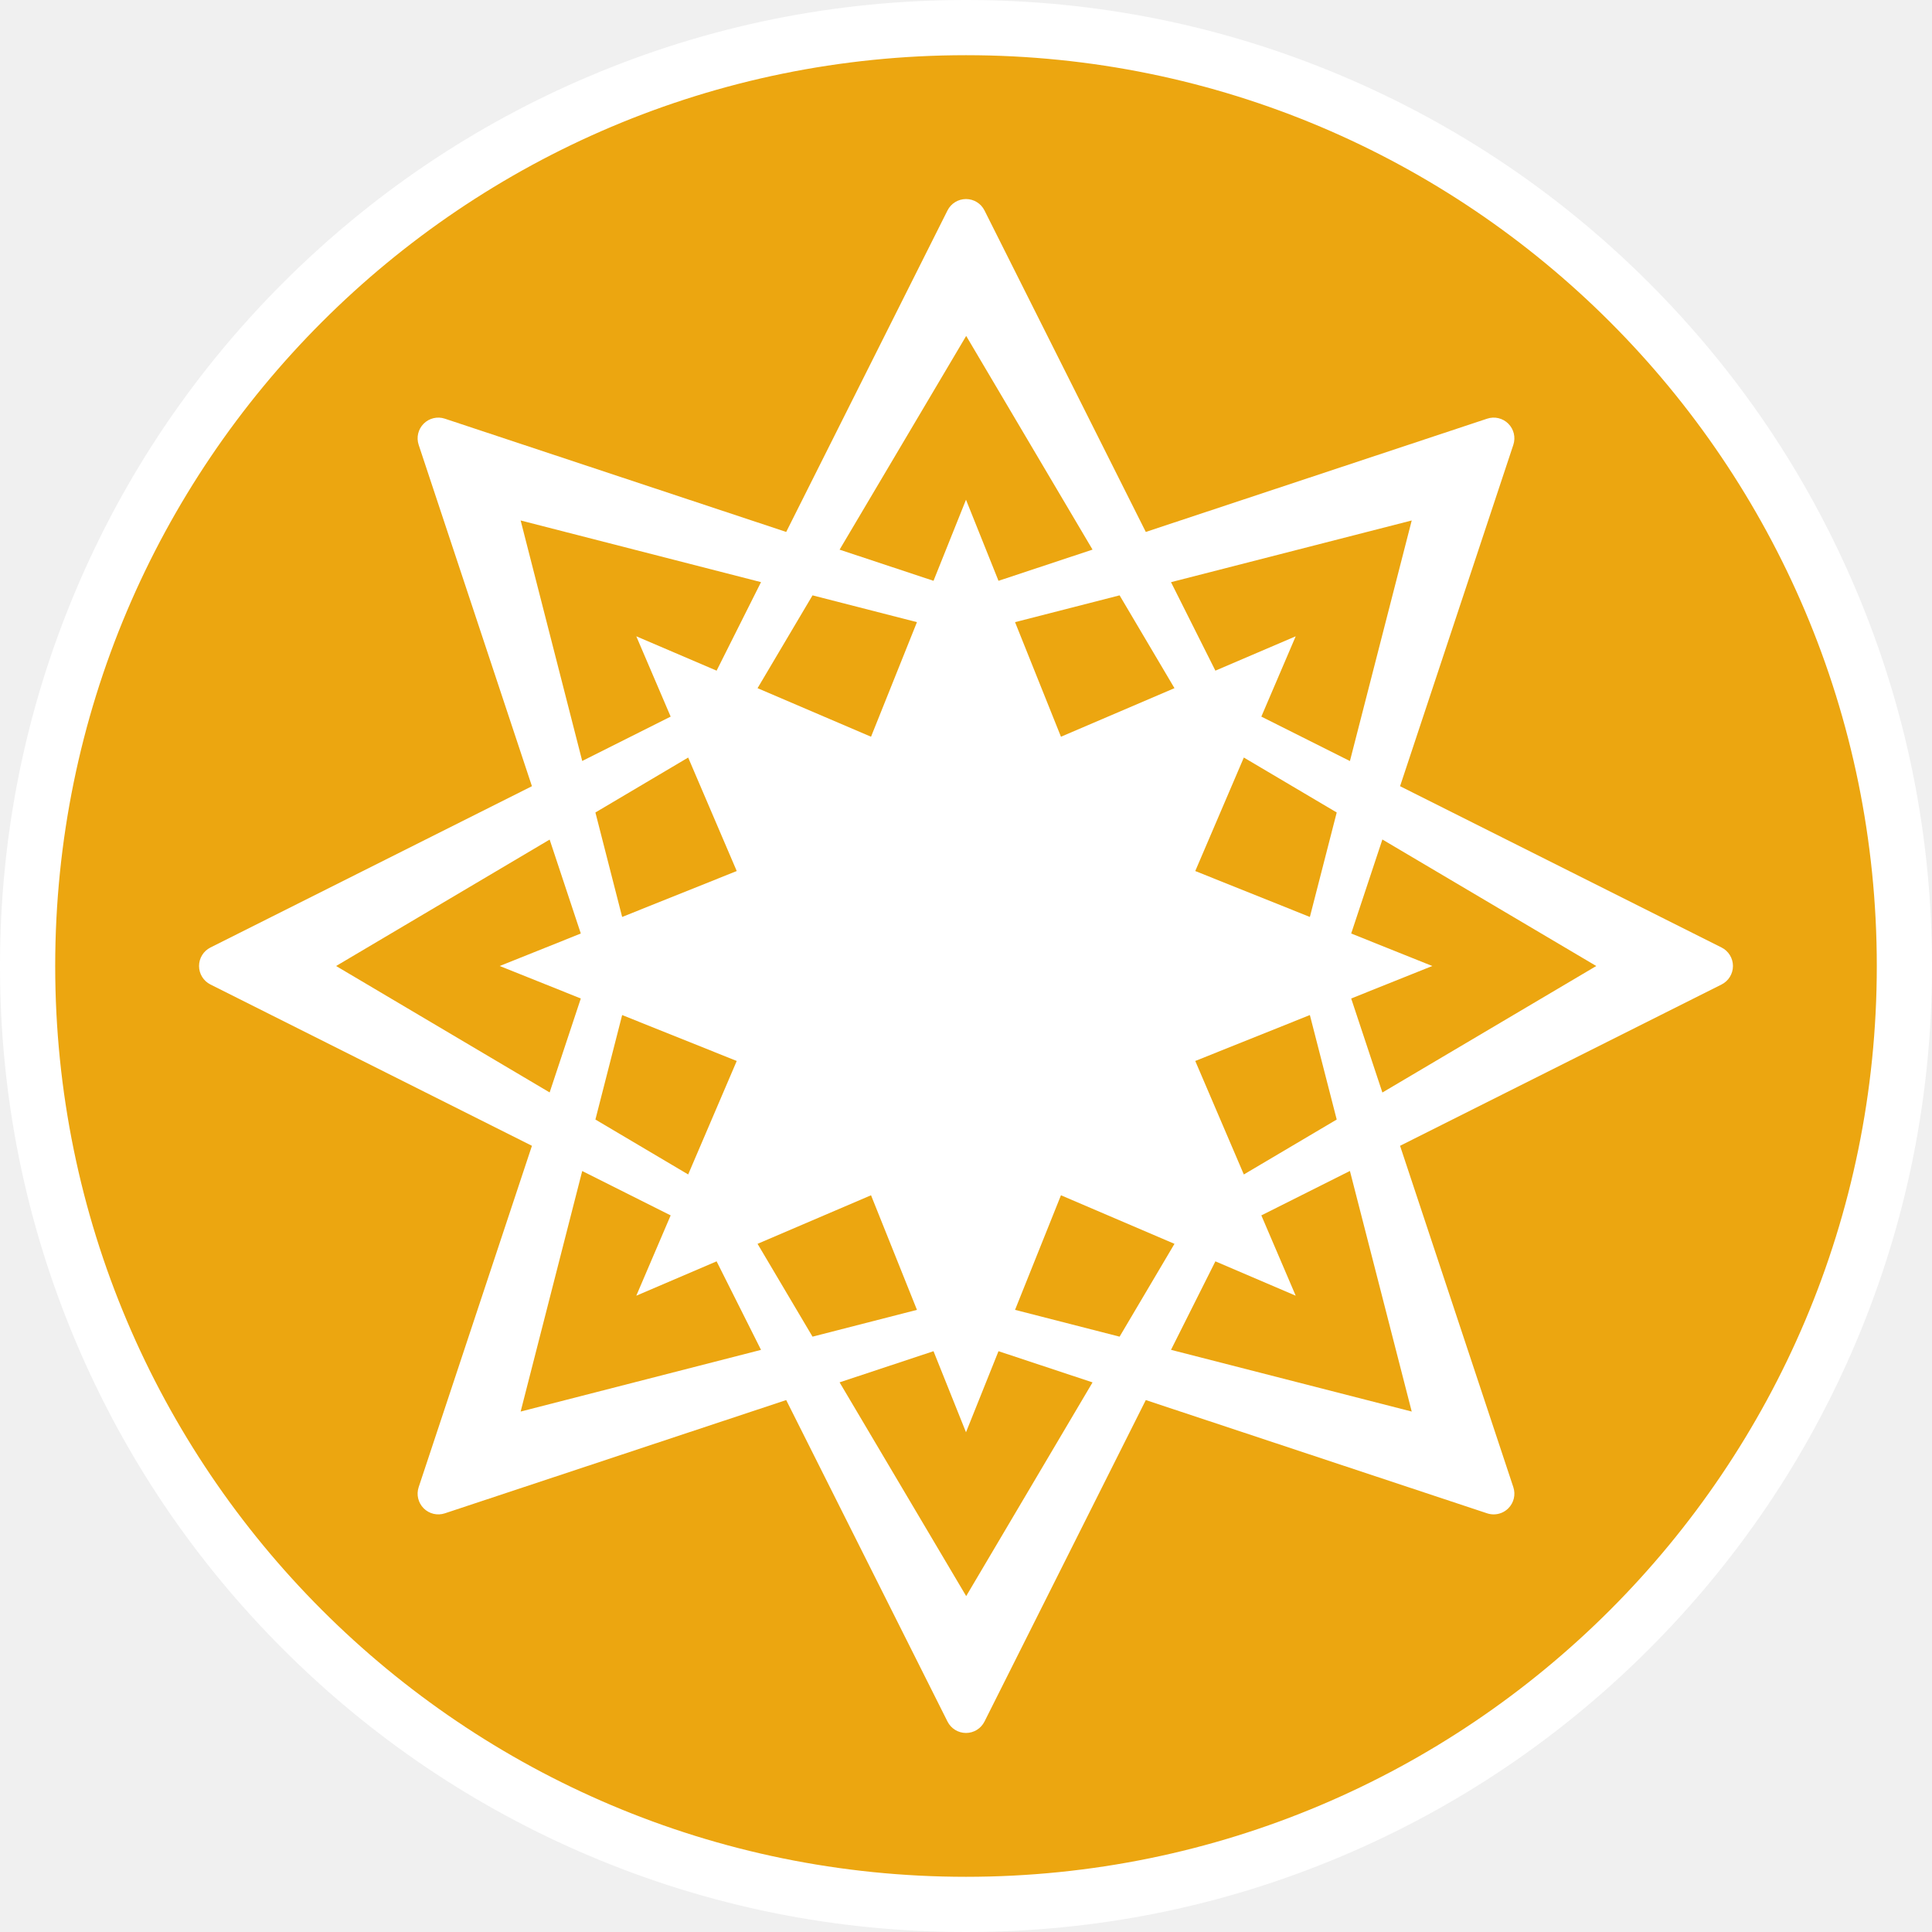
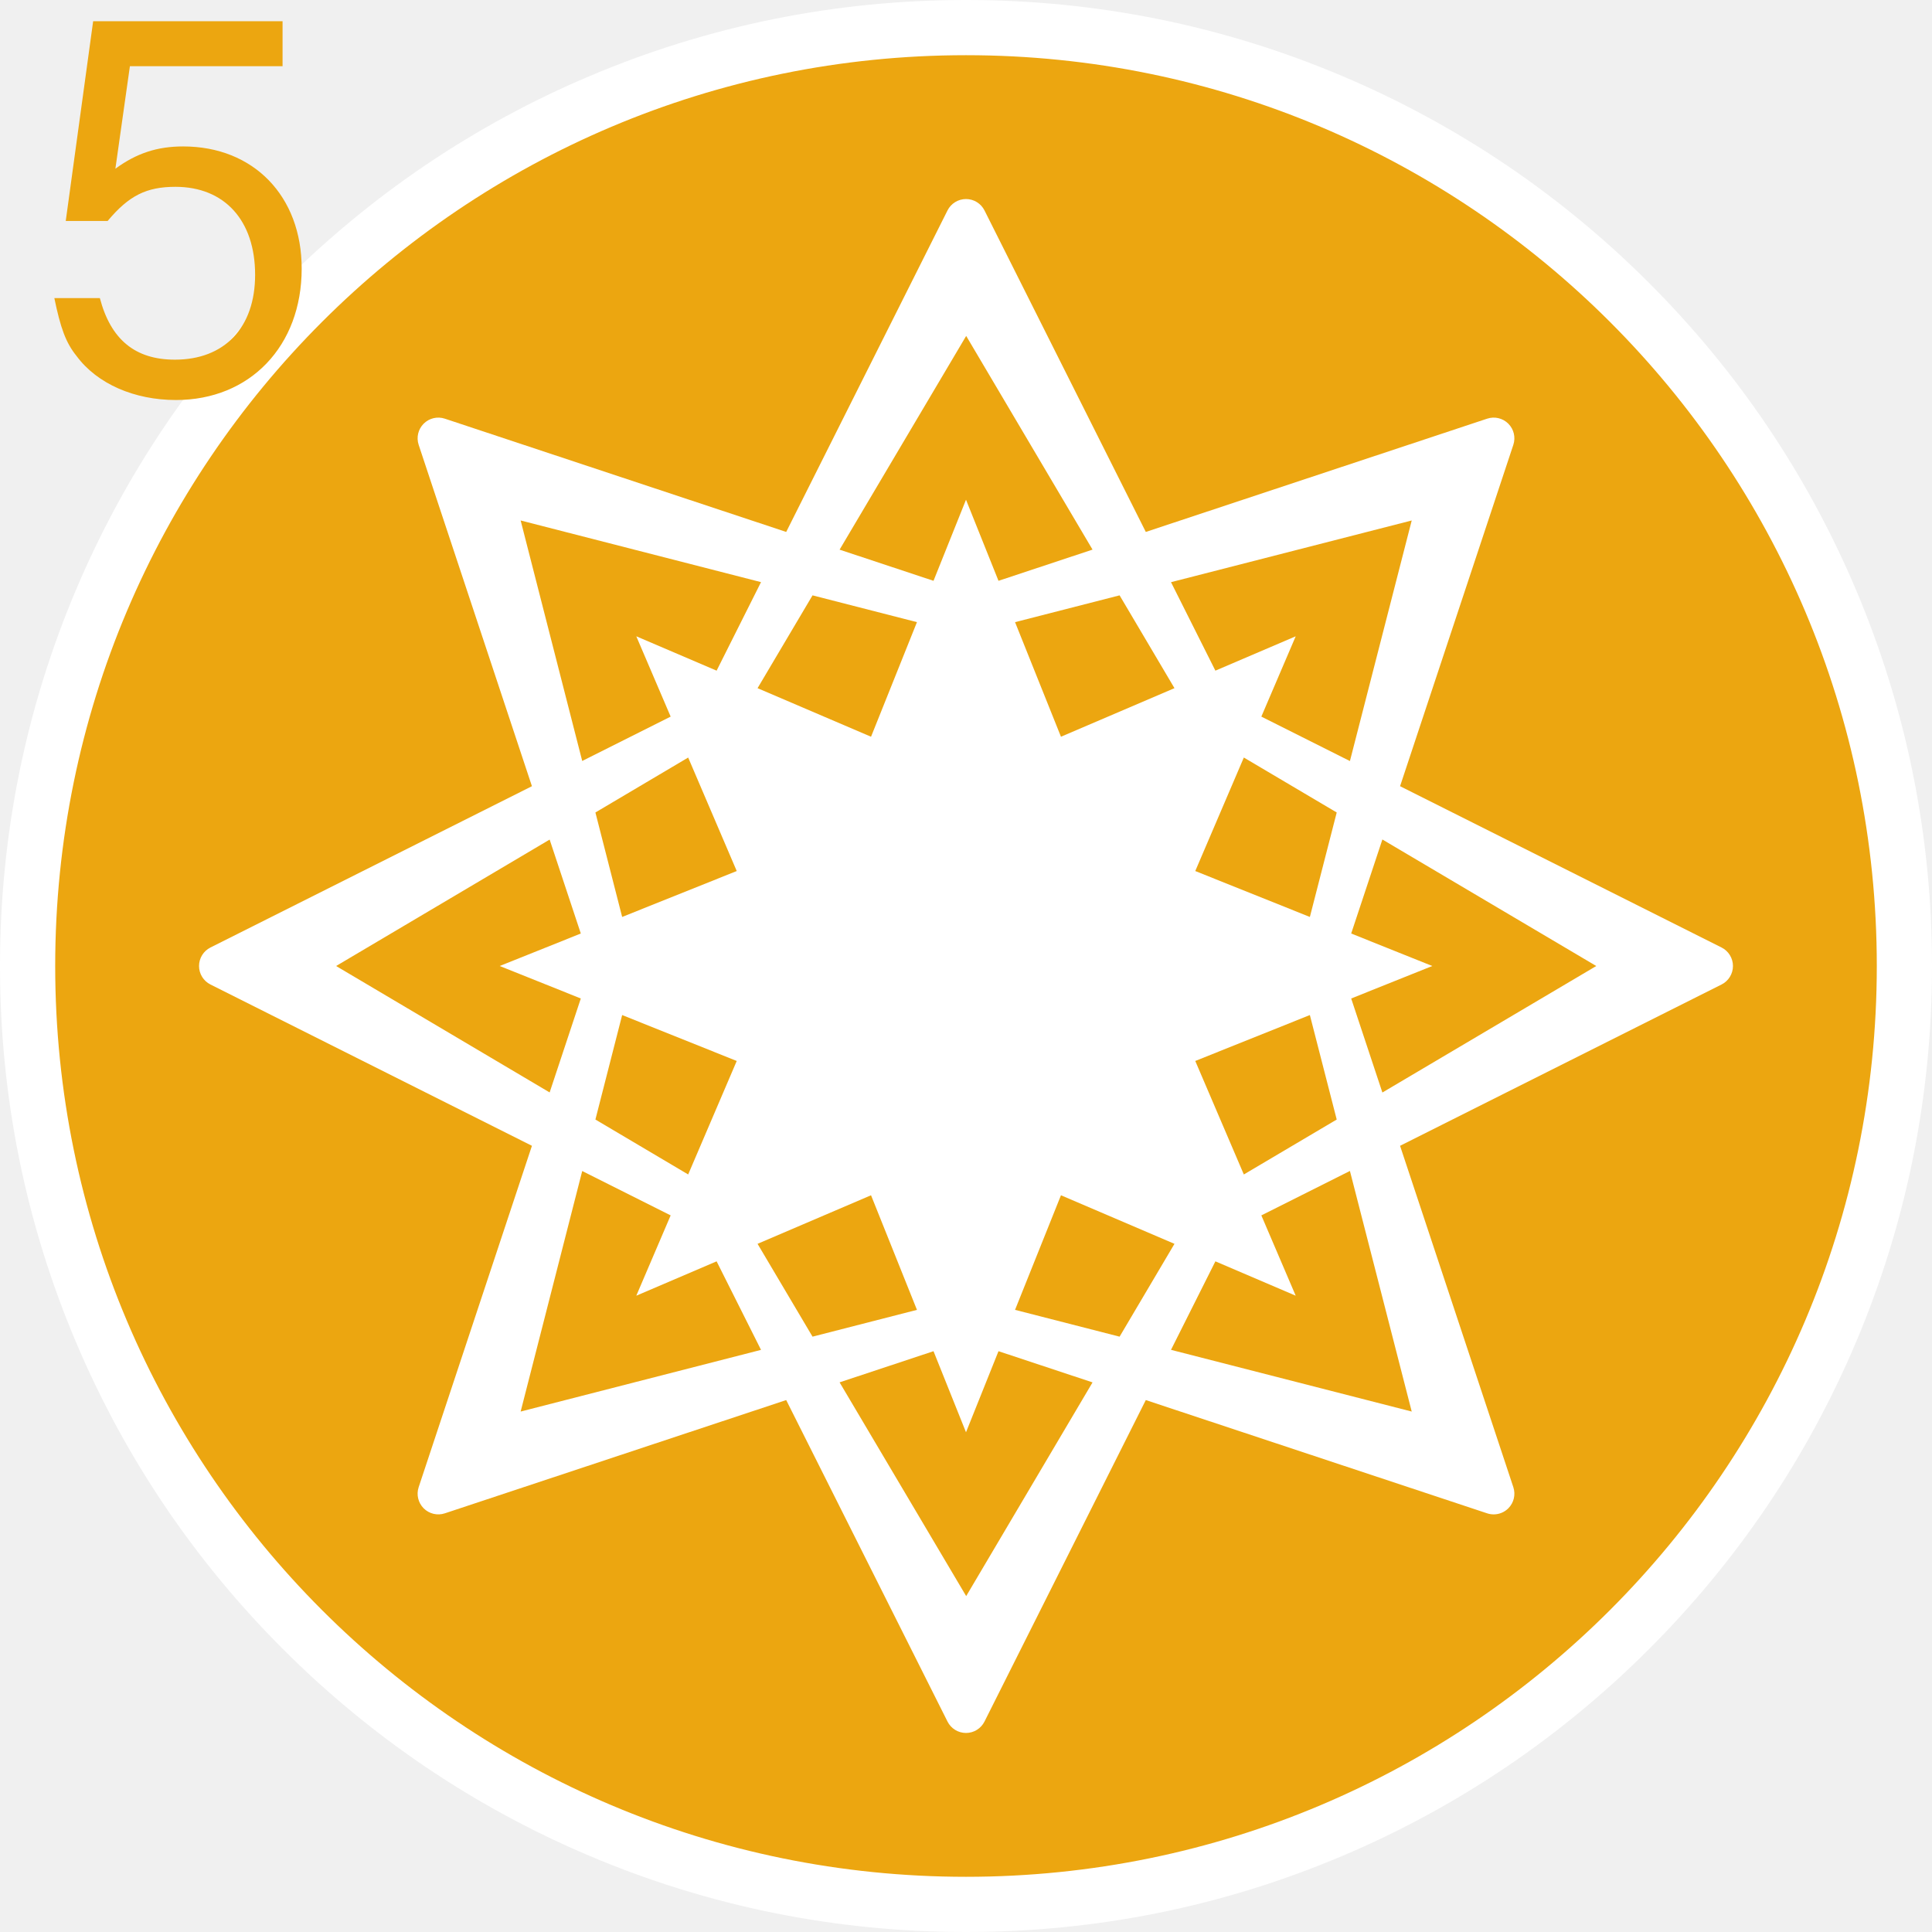
- <svg xmlns="http://www.w3.org/2000/svg" viewBox="0 0 746.667 746.667" height="746.667" width="746.667" xml:space="preserve" id="svg22096" version="1.1">
-   <defs id="defs22100">
-     <clipPath id="clipPath22112" clipPathUnits="userSpaceOnUse">
-       <path id="path22110" d="M 0,600 H 600 V 0 H 0 Z" />
+ <svg xmlns="http://www.w3.org/2000/svg" width="746.667" height="746.667">
+   <defs>
+     <clipPath clipPathUnits="userSpaceOnUse" id="clipPath22112">
+       <path d="m0,600l600,0l0,-600l-600,0l0,600z" id="path22110" />
    </clipPath>
  </defs>
-   <g transform="matrix(1.333333,0,0,-1.333333,-26.66707,773.3333)" id="g22104">
-     <g id="g22106">
-       <g clip-path="url(#clipPath22112)" id="g22108">
-         <g transform="translate(300.0003,28)" id="g22114">
-           <path id="path22116" style="fill:#eca610;fill-opacity:1;fill-rule:nonzero;stroke:none" d="M 0,0 C -72.654,0 -140.959,28.293 -192.333,79.667 -243.707,131.041 -272,199.347 -272,272 c 0,72.653 28.293,140.959 79.667,192.333 C -140.959,515.707 -72.654,544 0,544 72.653,544 140.959,515.707 192.333,464.333 243.707,412.959 272,344.653 272,272 272,199.347 243.707,131.041 192.333,79.667 140.959,28.293 72.653,0 0,0" />
-         </g>
-         <g transform="translate(300.0003,580)" id="g22118">
-           <path id="path22120" style="fill:#ffffff;fill-opacity:1;fill-rule:nonzero;stroke:none" d="m 0,0 c -37.793,0 -74.464,-7.405 -108.994,-22.011 -33.344,-14.102 -63.286,-34.29 -88.996,-59.999 -25.709,-25.71 -45.897,-55.652 -60,-88.997 -14.605,-34.529 -22.01,-71.2 -22.01,-108.993 0,-37.793 7.405,-74.464 22.01,-108.993 14.103,-33.345 34.291,-63.287 60,-88.997 25.71,-25.709 55.652,-45.896 88.996,-59.999 C -74.464,-552.595 -37.793,-560 0,-560 c 37.792,0 74.463,7.405 108.993,22.011 33.344,14.103 63.287,34.29 88.996,59.999 25.71,25.71 45.897,55.652 60,88.997 14.606,34.529 22.011,71.2 22.011,108.993 0,37.793 -7.405,74.464 -22.011,108.993 -14.103,33.345 -34.29,63.287 -60,88.997 -25.709,25.709 -55.652,45.897 -88.996,59.999 C 74.463,-7.405 37.792,0 0,0 m 0,-16 c 145.803,0 264,-118.196 264,-264 0,-145.803 -118.197,-264 -264,-264 -145.804,0 -264,118.197 -264,264 0,145.804 118.196,264 264,264" />
-         </g>
-         <g transform="translate(420.6917,263.3271)" id="g22122">
-           <path id="path22124" style="fill:#ffffff;fill-opacity:1;fill-rule:nonzero;stroke:none" d="m 0,0 -9.044,27.255 23.505,9.418 -23.504,9.418 9.042,27.252 61.997,-36.673 z m 8.504,-92.473 -69.776,17.889 12.869,25.65 23.279,-9.961 -9.961,23.28 25.675,12.882 z m -129.142,-53.492 -36.693,61.957 27.222,9.032 9.418,-23.503 9.417,23.503 27.262,-9.045 z m -129.142,53.492 17.848,69.718 25.633,-12.86 -9.96,-23.28 23.279,9.961 12.875,-25.661 z m -53.492,129.143 61.897,36.648 9.034,-27.228 -23.504,-9.417 23.504,-9.417 -9.035,-27.232 z m 53.492,129.142 69.674,-17.875 -12.874,-25.658 -23.279,9.961 9.96,-23.279 -25.634,-12.86 z m 129.142,53.493 36.625,-61.939 -27.26,-9.046 -9.418,23.505 -9.418,-23.505 -27.221,9.033 z m 66.4,-155.106 14.078,32.9 26.922,-15.926 -7.78,-30.284 z m 0,-55.053 33.22,13.311 7.78,-30.287 -26.922,-15.924 z m -38.928,-38.927 32.902,-14.078 -15.909,-26.906 -30.302,7.769 z m -55.052,0 13.31,-33.217 -30.267,-7.766 -15.936,26.909 z m -38.927,38.927 -14.076,-32.895 -26.889,15.92 7.753,30.283 z m 0,55.053 -33.212,-13.307 -7.753,30.281 26.889,15.921 z m 38.927,38.928 -32.893,14.074 15.935,26.906 30.267,-7.764 z m 55.052,0 -13.308,33.213 30.302,7.767 15.908,-26.902 z m 101.67,62.685 -17.913,-69.733 -25.676,12.882 9.961,23.279 -23.279,-9.961 -12.868,25.648 z M 98.306,42.036 5.124,88.788 37.955,187.735 c 0.715,2.155 0.153,4.528 -1.452,6.132 -1.605,1.605 -3.98,2.171 -6.132,1.452 l -98.947,-32.831 -46.752,93.183 c -1.019,2.029 -3.094,3.309 -5.363,3.309 -2.27,0 -4.345,-1.28 -5.364,-3.309 l -46.752,-93.183 -98.947,32.831 c -2.153,0.718 -4.528,0.153 -6.132,-1.452 -1.605,-1.604 -2.167,-3.977 -1.452,-6.132 l 32.83,-98.948 -93.181,-46.751 c -2.03,-1.018 -3.31,-3.094 -3.31,-5.363 0,-2.27 1.28,-4.345 3.31,-5.363 l 93.181,-46.751 -32.83,-98.949 c -0.715,-2.154 -0.153,-4.527 1.452,-6.131 1.605,-1.605 3.978,-2.169 6.132,-1.453 l 98.947,32.831 46.752,-93.182 c 1.019,-2.029 3.094,-3.31 5.364,-3.31 2.269,0 4.344,1.281 5.363,3.31 l 46.751,93.182 98.948,-32.831 c 0.619,-0.206 1.257,-0.305 1.889,-0.305 1.566,0 3.1,0.614 4.243,1.758 1.605,1.604 2.167,3.977 1.452,6.131 L 5.123,-15.442 98.306,31.31 c 2.029,1.018 3.309,3.093 3.309,5.363 0,2.269 -1.28,4.345 -3.309,5.363" />
+   <g>
+     <rect fill="none" id="canvas_background" height="602" width="802" y="-1" x="-1" />
+   </g>
+   <g>
+     <g id="g22104" transform="matrix(1.333333,0,0,-1.333333,-26.66707,773.3333) ">
+       <g id="g22106">
+         <g id="g22108" clip-path="url(#clipPath22112)">
+           <g id="g22114">
+             <path fill="#eca610" fill-rule="nonzero" d="m300,28c-72.654,0 -140.959,28.293 -192.333,79.667c-51.374,51.374 -79.667,119.68 -79.667,192.333c0,72.653 28.293,140.959 79.667,192.333c51.374,51.374 119.679,79.667 192.333,79.667c72.653,0 140.959,-28.293 192.333,-79.667c51.374,-51.374 79.667,-119.68 79.667,-192.333c0,-72.653 -28.293,-140.959 -79.667,-192.333c-51.374,-51.374 -119.68,-79.667 -192.333,-79.667" id="path22116" />
+           </g>
+           <g id="g22118">
+             <path fill="#ffffff" fill-rule="nonzero" d="m300,580c-37.793,0 -74.464,-7.405 -108.994,-22.011c-33.344,-14.102 -63.286,-34.29 -88.996,-59.999c-25.709,-25.71 -45.897,-55.652 -60,-88.997c-14.605,-34.529 -22.01,-71.2 -22.01,-108.993c0,-37.793 7.405,-74.464 22.01,-108.993c14.103,-33.345 34.291,-63.287 60,-88.997c25.71,-25.709 55.652,-45.896 88.996,-59.999c34.53,-14.606 71.201,-22.011 108.994,-22.011c37.792,0 74.463,7.405 108.993,22.011c33.344,14.103 63.287,34.29 88.996,59.999c25.71,25.71 45.897,55.652 60,88.997c14.606,34.529 22.011,71.2 22.011,108.993c0,37.793 -7.405,74.464 -22.011,108.993c-14.103,33.345 -34.29,63.287 -60,88.997c-25.709,25.709 -55.652,45.897 -88.996,59.999c-34.53,14.606 -71.201,22.011 -108.993,22.011m0,-16c145.803,0 264,-118.196 264,-264c0,-145.803 -118.197,-264 -264,-264c-145.804,0 -264,118.197 -264,264c0,145.804 118.196,264 264,264" id="path22120" />
+           </g>
+           <g id="g22122">
+             <path fill="#ffffff" fill-rule="nonzero" d="m420.692,263.327l-9.044,27.255l23.505,9.418l-23.504,9.418l9.042,27.252l61.997,-36.673l-61.996,-36.67zm8.504,-92.473l-69.776,17.889l12.869,25.65l23.279,-9.961l-9.961,23.28l25.675,12.882l17.914,-69.74zm-129.142,-53.492l-36.693,61.957l27.222,9.032l9.418,-23.503l9.417,23.503l27.262,-9.045l-36.626,-61.944zm-129.142,53.492l17.848,69.718l25.633,-12.86l-9.96,-23.28l23.279,9.961l12.875,-25.661l-69.675,-17.878zm-53.492,129.143l61.897,36.648l9.034,-27.228l-23.504,-9.417l23.504,-9.417l-9.035,-27.232l-61.896,36.646zm53.492,129.142l69.674,-17.875l-12.874,-25.658l-23.279,9.961l9.96,-23.279l-25.634,-12.86l-17.847,69.711zm129.142,53.493l36.625,-61.939l-27.26,-9.046l-9.418,23.505l-9.418,-23.505l-27.221,9.033l36.692,61.952zm66.4,-155.106l14.078,32.9l26.922,-15.926l-7.78,-30.284l-33.22,13.31zm0,-55.053l33.22,13.311l7.78,-30.287l-26.922,-15.924l-14.078,32.9zm-38.928,-38.927l32.902,-14.078l-15.909,-26.906l-30.302,7.769l13.309,33.215zm-55.052,0l13.31,-33.217l-30.267,-7.766l-15.936,26.909l32.893,14.074zm-38.927,38.927l-14.076,-32.895l-26.889,15.92l7.753,30.283l33.212,-13.308zm0,55.053l-33.212,-13.307l-7.753,30.281l26.889,15.921l14.076,-32.895zm38.927,38.928l-32.893,14.074l15.935,26.906l30.267,-7.764l-13.309,-33.216zm55.052,0l-13.308,33.213l30.302,7.767l15.908,-26.902l-32.902,-14.078zm101.67,62.685l-17.913,-69.733l-25.676,12.882l9.961,23.279l-23.279,-9.961l-12.868,25.648l69.775,17.885zm89.802,-123.776l-93.182,46.752l32.831,98.947c0.715,2.155 0.153,4.528 -1.452,6.132c-1.605,1.605 -3.98,2.171 -6.132,1.452l-98.947,-32.831l-46.752,93.183c-1.019,2.029 -3.094,3.309 -5.363,3.309c-2.27,0 -4.345,-1.28 -5.364,-3.309l-46.752,-93.183l-98.947,32.831c-2.153,0.718 -4.528,0.153 -6.132,-1.452c-1.605,-1.604 -2.167,-3.977 -1.452,-6.132l32.83,-98.948l-93.181,-46.751c-2.03,-1.018 -3.31,-3.094 -3.31,-5.363c0,-2.27 1.28,-4.345 3.31,-5.363l93.181,-46.751l-32.83,-98.949c-0.715,-2.154 -0.153,-4.527 1.452,-6.131c1.605,-1.605 3.978,-2.169 6.132,-1.453l98.947,32.831l46.752,-93.182c1.019,-2.029 3.094,-3.31 5.364,-3.31c2.269,0 4.344,1.281 5.363,3.31l46.751,93.182l98.948,-32.831c0.619,-0.206 1.257,-0.305 1.889,-0.305c1.566,0 3.1,0.614 4.243,1.758c1.605,1.604 2.167,3.977 1.452,6.131l-32.832,98.948l93.183,46.752c2.029,1.018 3.309,3.093 3.309,5.363c0,2.269 -1.28,4.345 -3.309,5.363" id="path22124" />
+           </g>
        </g>
      </g>
    </g>
+     <text xml:space="preserve" text-anchor="start" font-family="Helvetica, Arial, sans-serif" font-size="200" id="svg_3" y="150" x="14" stroke-width="0" fill="#eca610">5</text>
  </g>
</svg>
